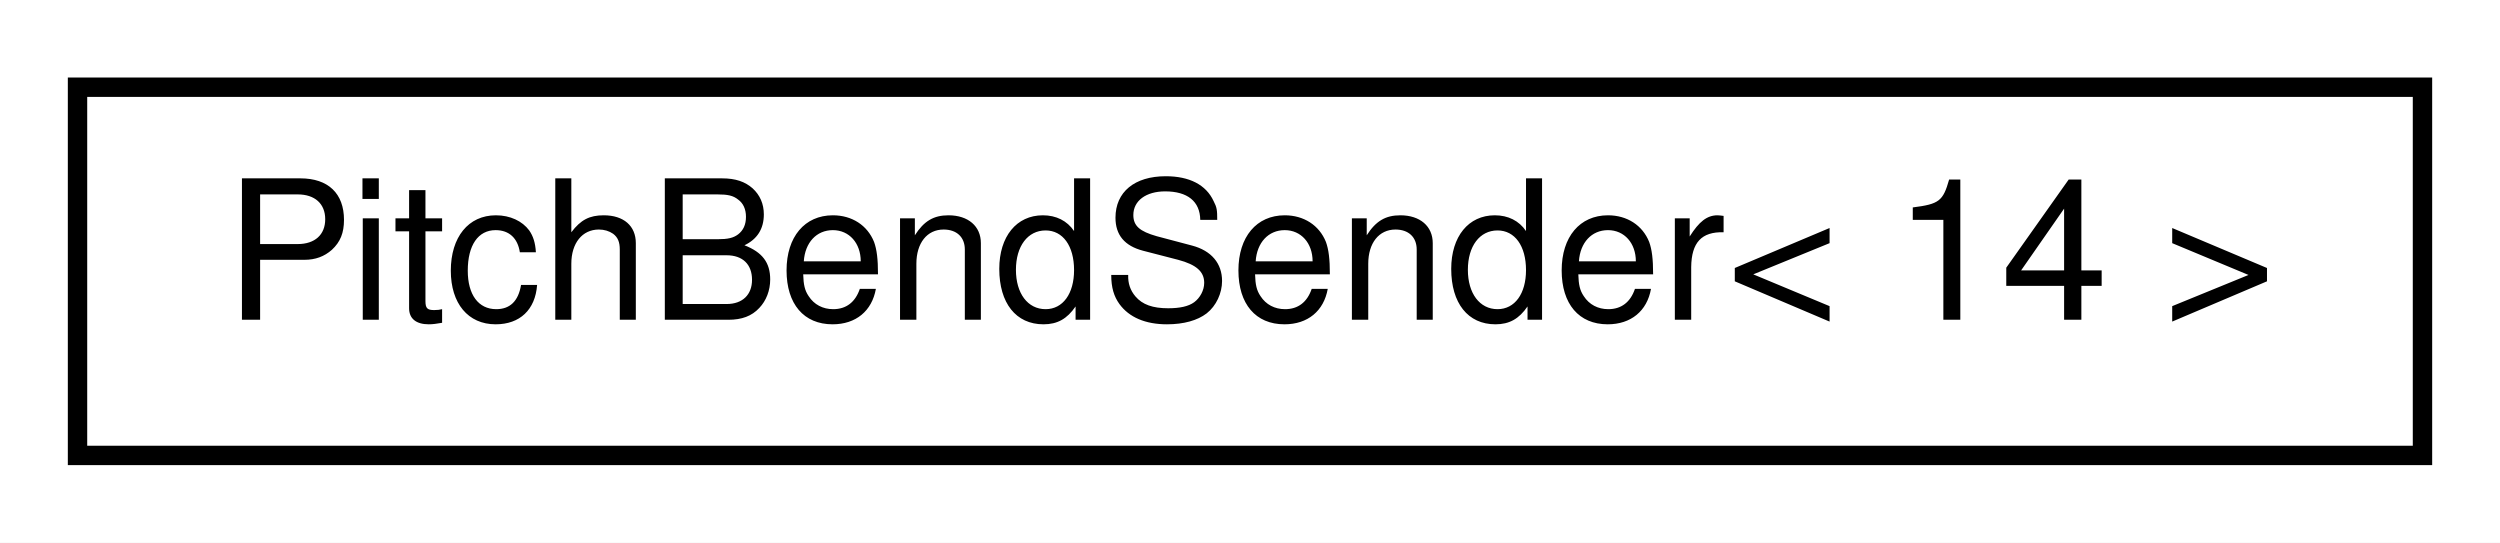
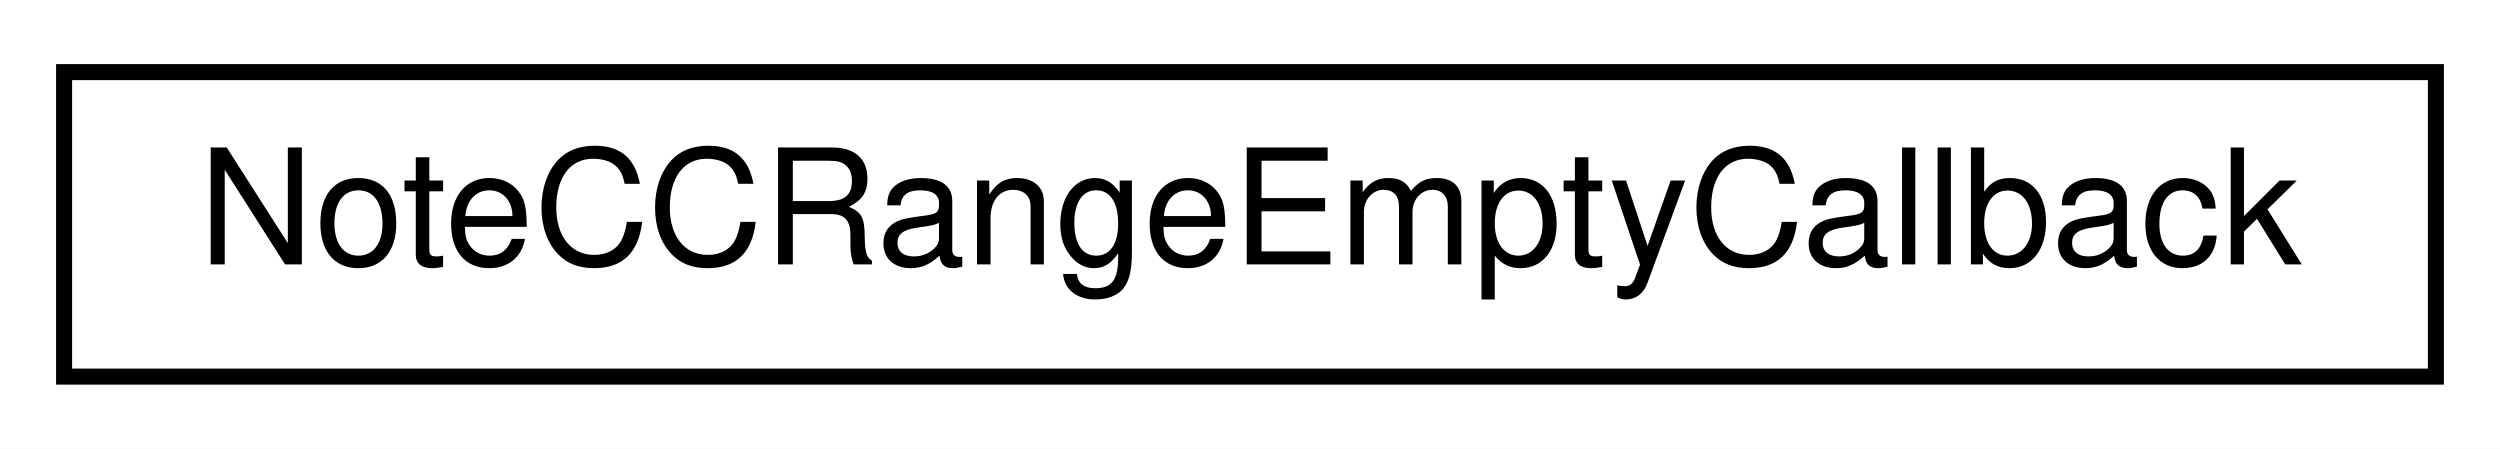
- <svg xmlns="http://www.w3.org/2000/svg" xmlns:xlink="http://www.w3.org/1999/xlink" width="129pt" height="28pt" viewBox="0.00 0.00 129.00 28.00">
+ <svg xmlns="http://www.w3.org/2000/svg" xmlns:xlink="http://www.w3.org/1999/xlink" width="156pt" height="28pt" viewBox="0.00 0.00 156.00 28.00">
  <g id="graph0" class="graph" transform="scale(1 1) rotate(0) translate(4 24)">
-     <polygon fill="#ffffff" stroke="transparent" points="-4,4 -4,-24 125,-24 125,4 -4,4" />
+     <polygon fill="#ffffff" stroke="transparent" points="-4,4 -4,-24 152,-24 152,4 -4,4" />
    <g id="node1" class="node">
      <g id="a_node1">
-         <a xlink:href="de/d46/classPitchBendSender.html" target="_top" xlink:title=" ">
-           <polygon fill="#ffffff" stroke="#000000" points="0,-.5 0,-19.5 121,-19.5 121,-.5 0,-.5" />
-           <text text-anchor="middle" x="60.5" y="-7.5" font-family="Helvetica,sans-Serif" font-size="10.00" fill="#000000">PitchBendSender&lt; 14 &gt;</text>
+         <a xlink:href="da/dcc/classNoteCCRangeEmptyCallback.html" target="_top" xlink:title="A callback for NoteCCRange that doesn't do anything.">
+           <polygon fill="#ffffff" stroke="#000000" points="0,-.5 0,-19.5 148,-19.5 148,-.5 0,-.5" />
+           <text text-anchor="middle" x="74" y="-7.5" font-family="Helvetica,sans-Serif" font-size="10.00" fill="#000000">NoteCCRangeEmptyCallback</text>
        </a>
      </g>
    </g>
  </g>
</svg>
